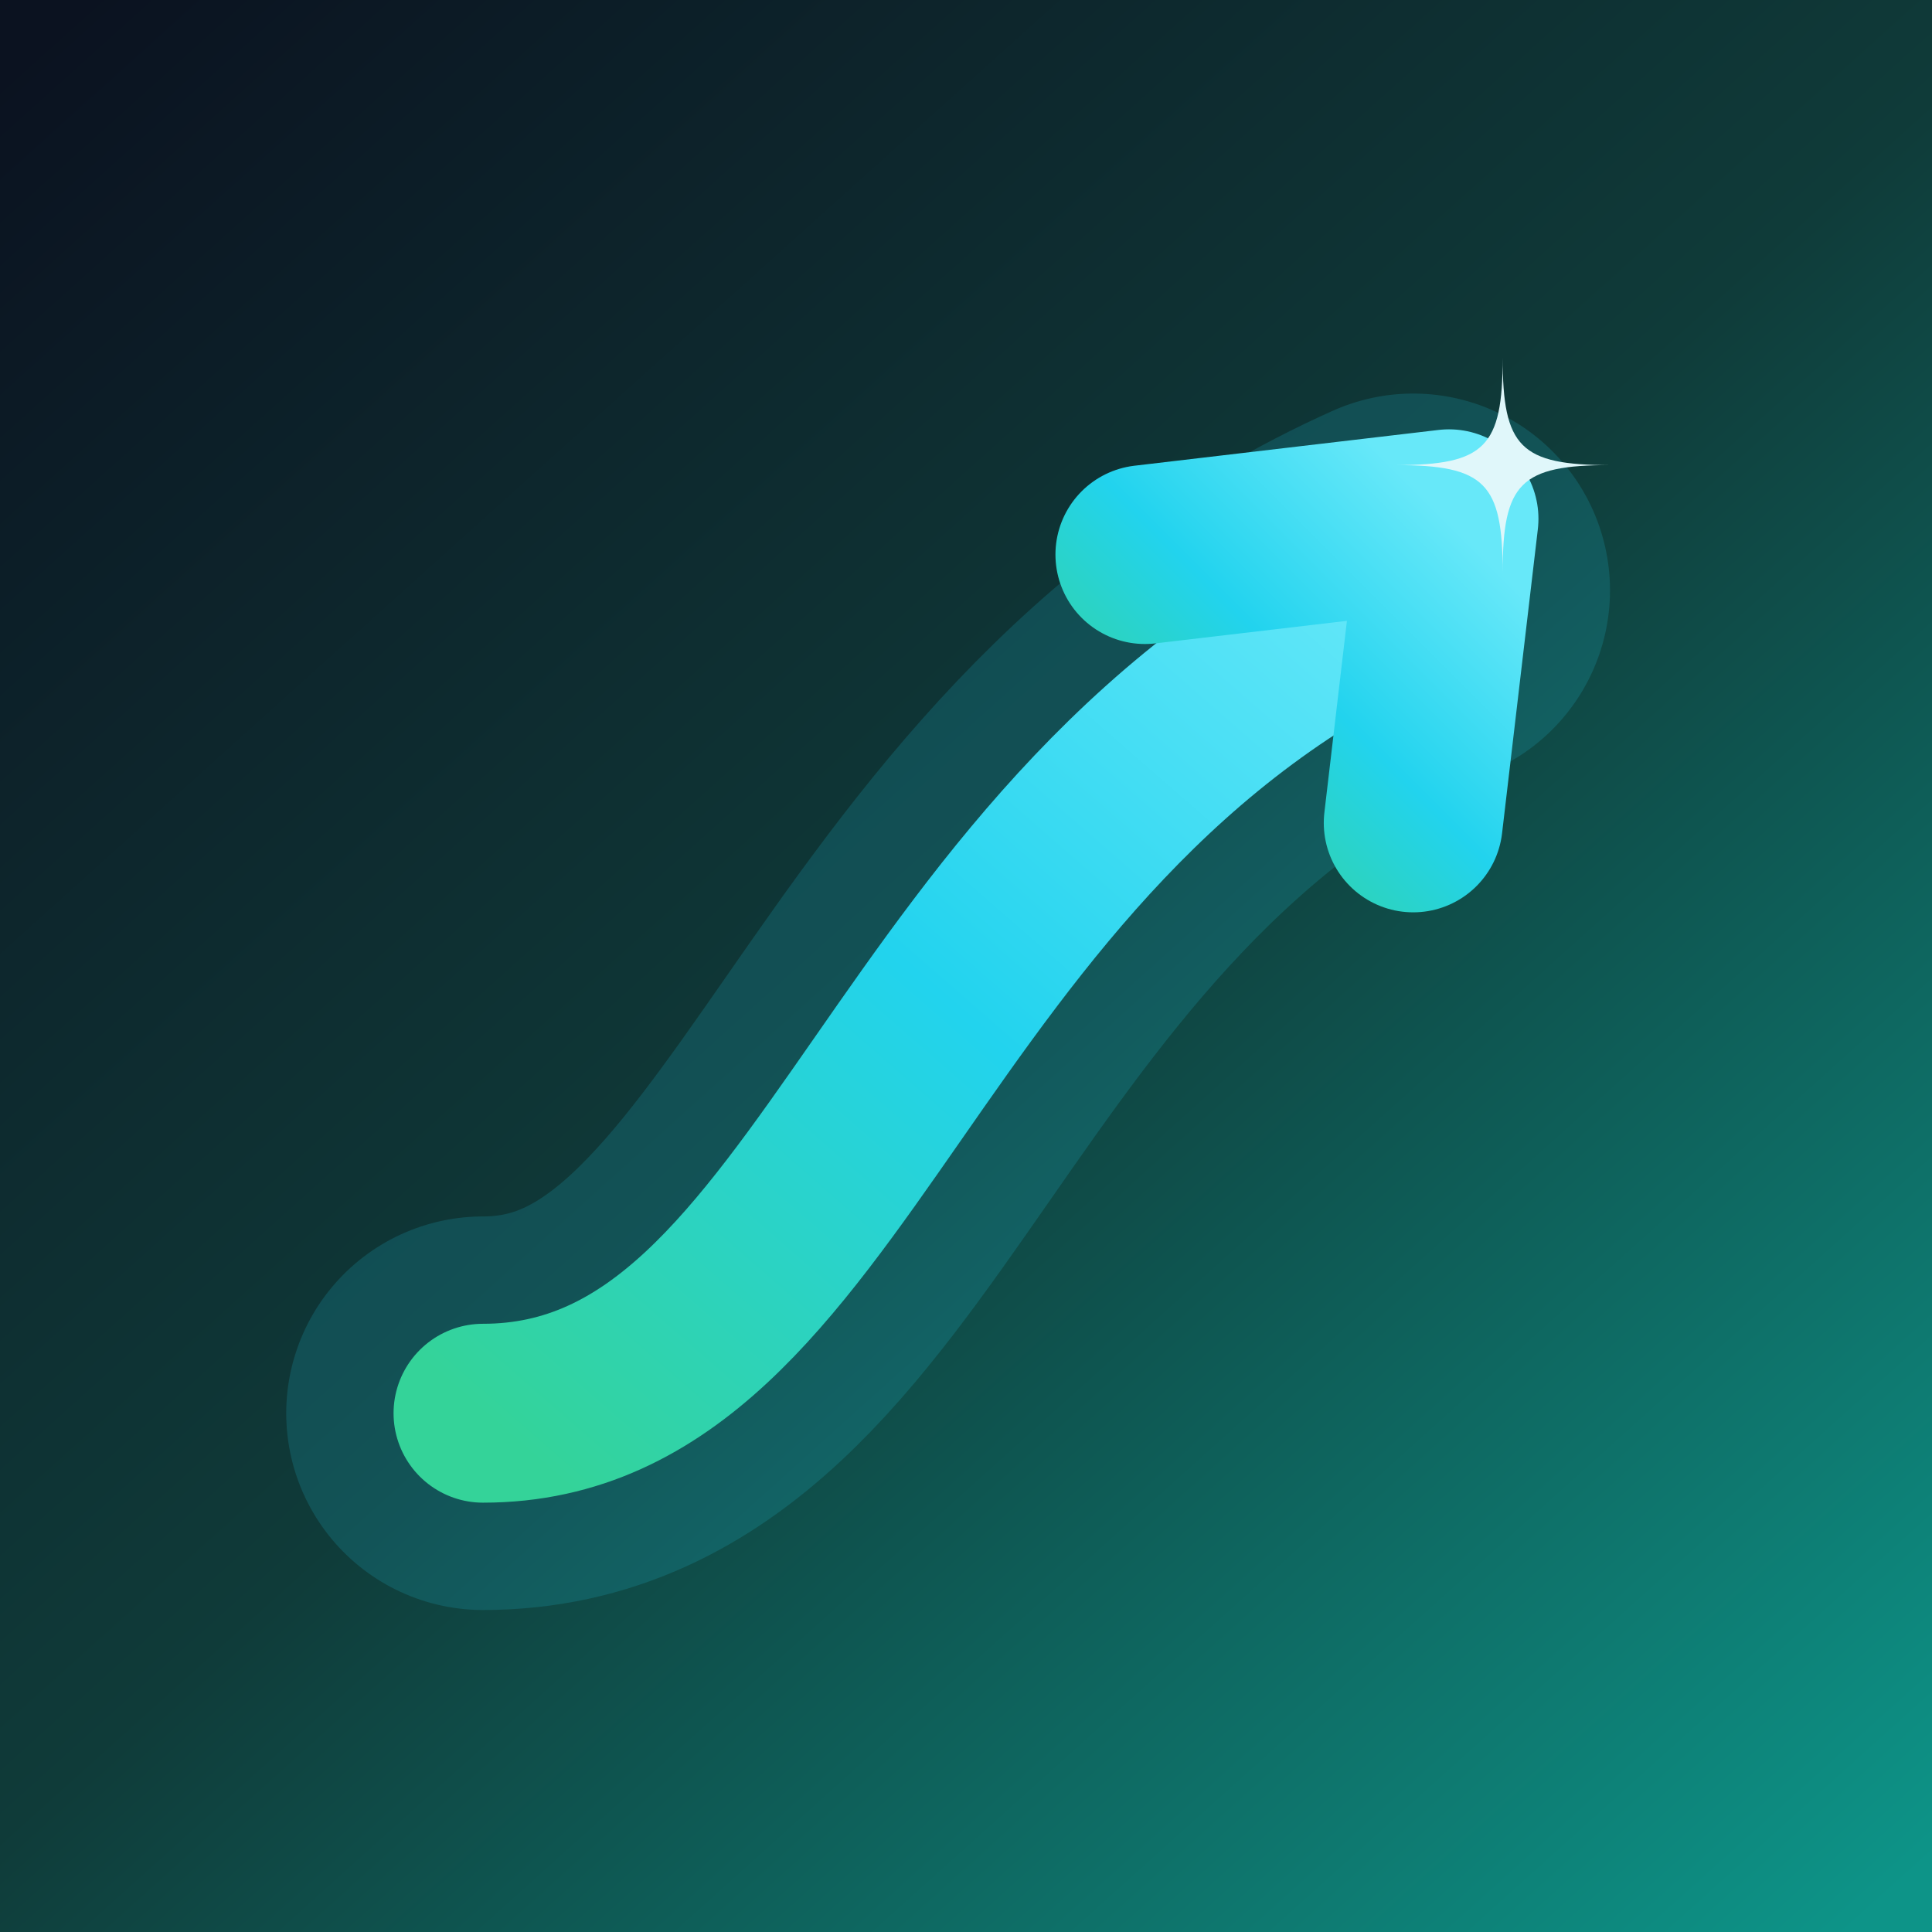
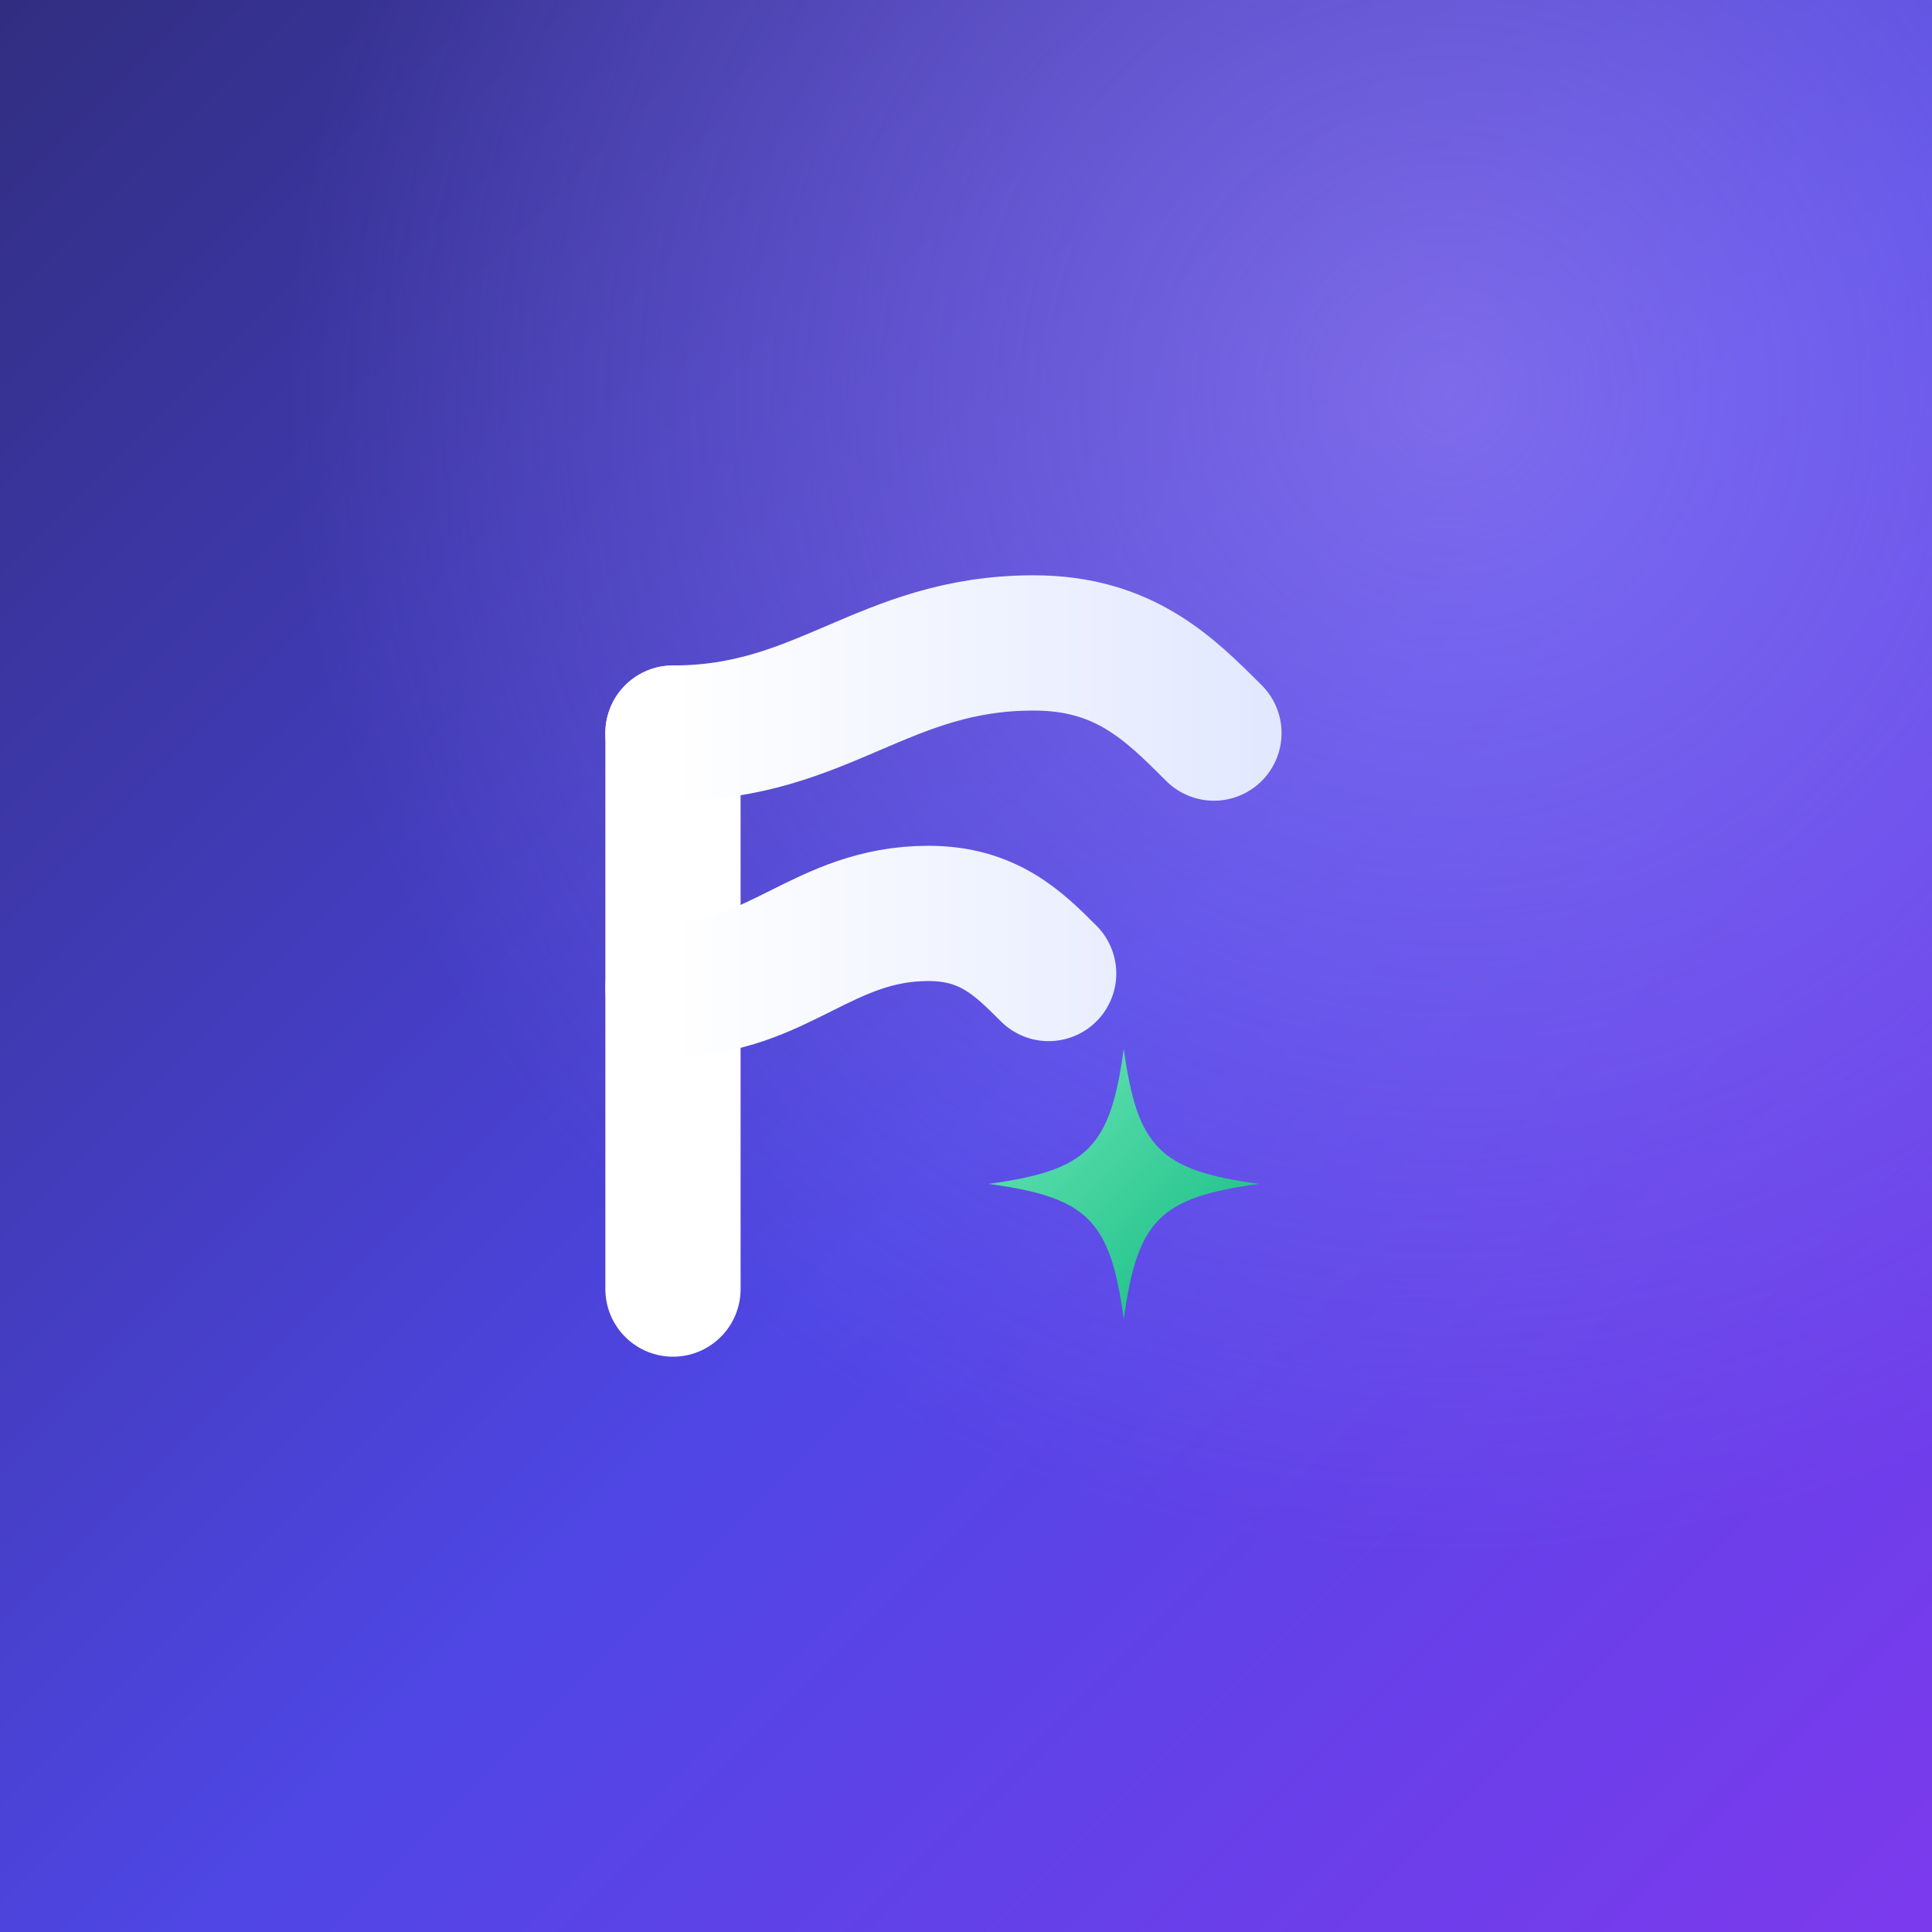
<svg xmlns="http://www.w3.org/2000/svg" width="108" height="108" viewBox="0 0 108 108">
  <defs>
-     <linearGradient id="bg" x1="0.05" y1="0" x2="0.95" y2="1">
-       <stop offset="0" stop-color="#0B1220" />
-       <stop offset="0.5" stop-color="#0F3B39" />
-       <stop offset="1" stop-color="#0D9488" />
+     <linearGradient id="bg" x1="0" y1="0" x2="108" y2="108" gradientUnits="userSpaceOnUse">
+       <stop offset="0" stop-color="#312E81" />
+       <stop offset="0.55" stop-color="#4F46E5" />
+       <stop offset="1" stop-color="#7C3AED" />
    </linearGradient>
-     <linearGradient id="flow" x1="0" y1="1" x2="1" y2="0">
-       <stop offset="0" stop-color="#34D399" />
-       <stop offset="0.5" stop-color="#22D3EE" />
-       <stop offset="1" stop-color="#67E8F9" />
+     <radialGradient id="glow" cx="81" cy="22" r="65" gradientUnits="userSpaceOnUse">
+       <stop offset="0" stop-color="#A78BFA" stop-opacity="0.55" />
+       <stop offset="1" stop-color="#A78BFA" stop-opacity="0" />
+     </radialGradient>
+     <linearGradient id="rib" x1="36" y1="0" x2="78" y2="0" gradientUnits="userSpaceOnUse">
+       <stop offset="0" stop-color="#FFFFFF" />
+       <stop offset="1" stop-color="#E0E7FF" />
+     </linearGradient>
+     <linearGradient id="mint" x1="57" y1="59" x2="75" y2="77" gradientUnits="userSpaceOnUse">
+       <stop offset="0" stop-color="#6EE7B7" />
+       <stop offset="1" stop-color="#10B981" />
    </linearGradient>
  </defs>
-   <rect x="0" y="0" width="108" height="108" fill="url(#bg)" />
-   <path d="M27,79 C47,79 50,46 79,33" fill="none" stroke="#22D3EE" stroke-opacity="0.16" stroke-width="22" stroke-linecap="round" />
-   <path d="M27,79 C47,79 50,46 79,33" fill="none" stroke="url(#flow)" stroke-width="10" stroke-linecap="round" />
-   <path d="M64,31 L81,29 L79,46" fill="none" stroke="url(#flow)" stroke-width="10" stroke-linecap="round" stroke-linejoin="round" />
-   <path d="M84,20 C84,25 85,26 90,26 C85,26 84,27 84,32 C84,27 83,26 78,26 C83,26 84,25 84,20 Z" fill="#E0F7FA" />
+   <rect width="108" height="108" fill="url(#bg)" />
+   <rect width="108" height="108" fill="url(#glow)" />
+   <g transform="translate(54 54) scale(0.84) translate(-55.5 -53.5)">
+     <path d="M36,38 L36,75" fill="none" stroke="#FFFFFF" stroke-width="9" stroke-linecap="round" />
+     <path d="M36,38 C46,38 50,32 60,32 C66,32 69,35 72,38" fill="none" stroke="url(#rib)" stroke-width="9" stroke-linecap="round" />
+     <path d="M36,55 C43,55 46,50 53,50 C57,50 59,52 61,54" fill="none" stroke="url(#rib)" stroke-width="9" stroke-linecap="round" />
+     <path d="M66,59 C66.9,65.6 68.4,67.1 75,68 C68.4,68.9 66.9,70.4 66,77 C65.1,70.4 63.6,68.9 57,68 C63.6,67.1 65.1,65.6 66,59 Z" fill="url(#mint)" />
+   </g>
</svg>
